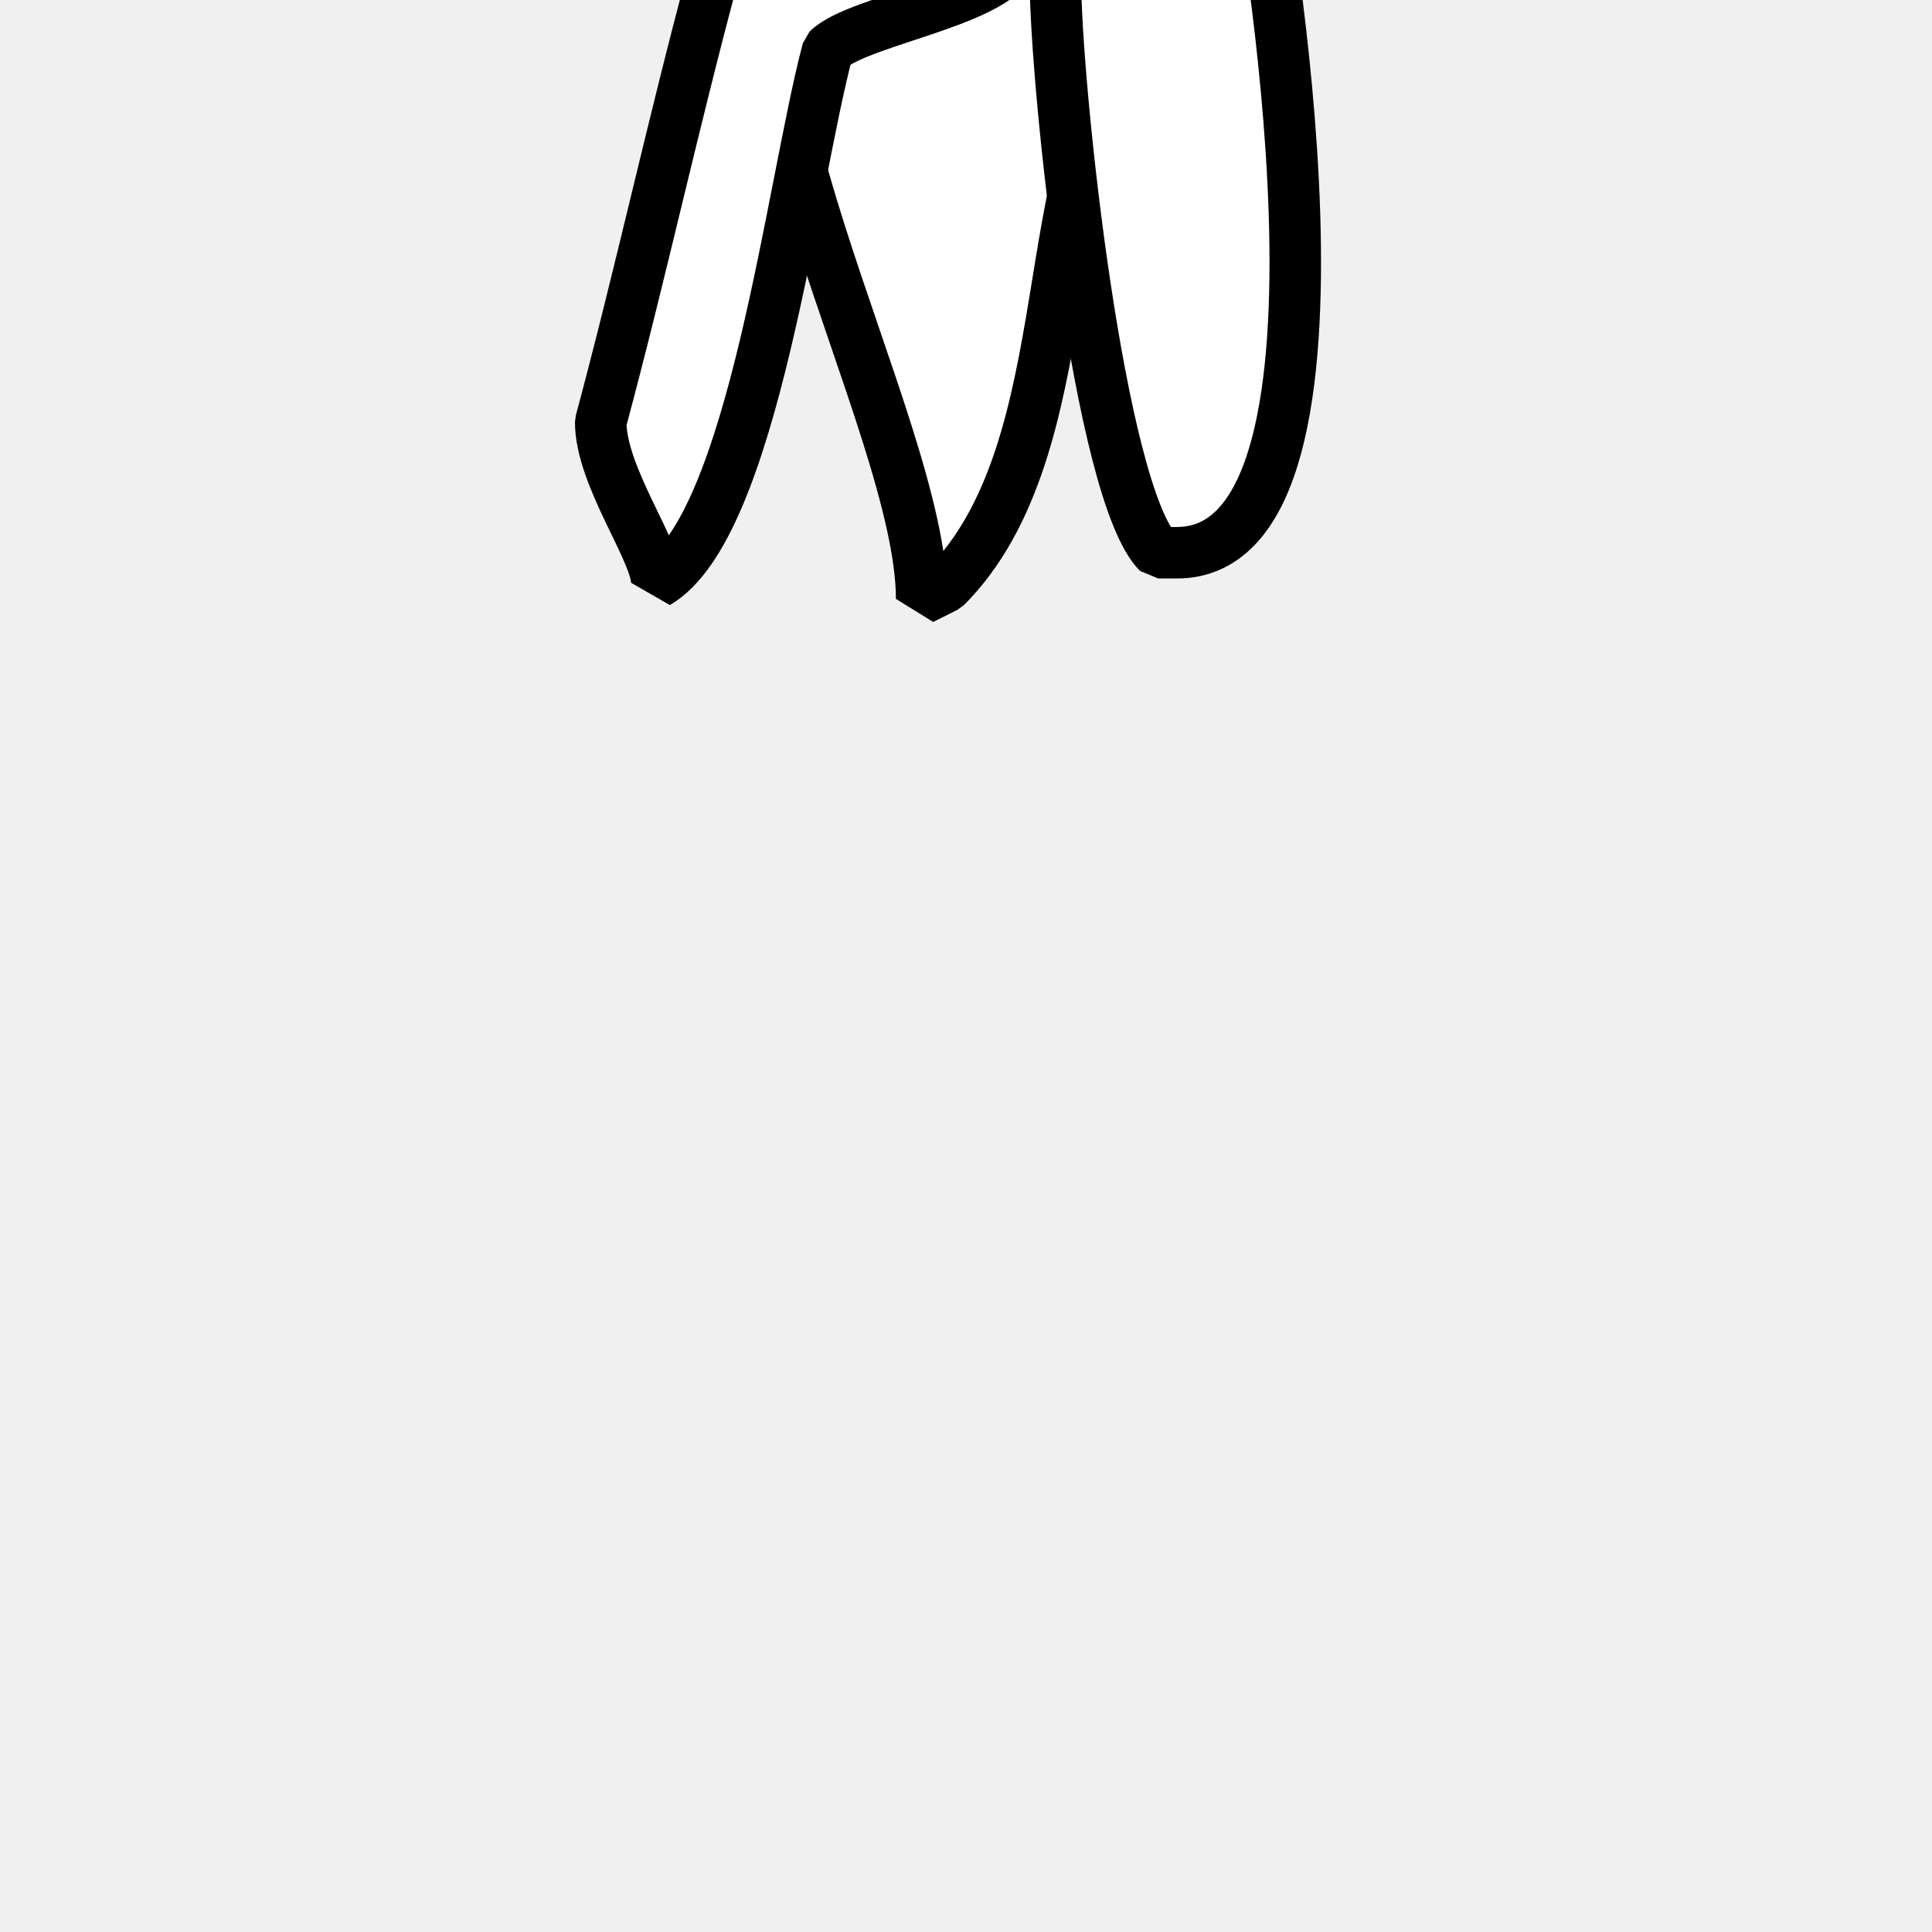
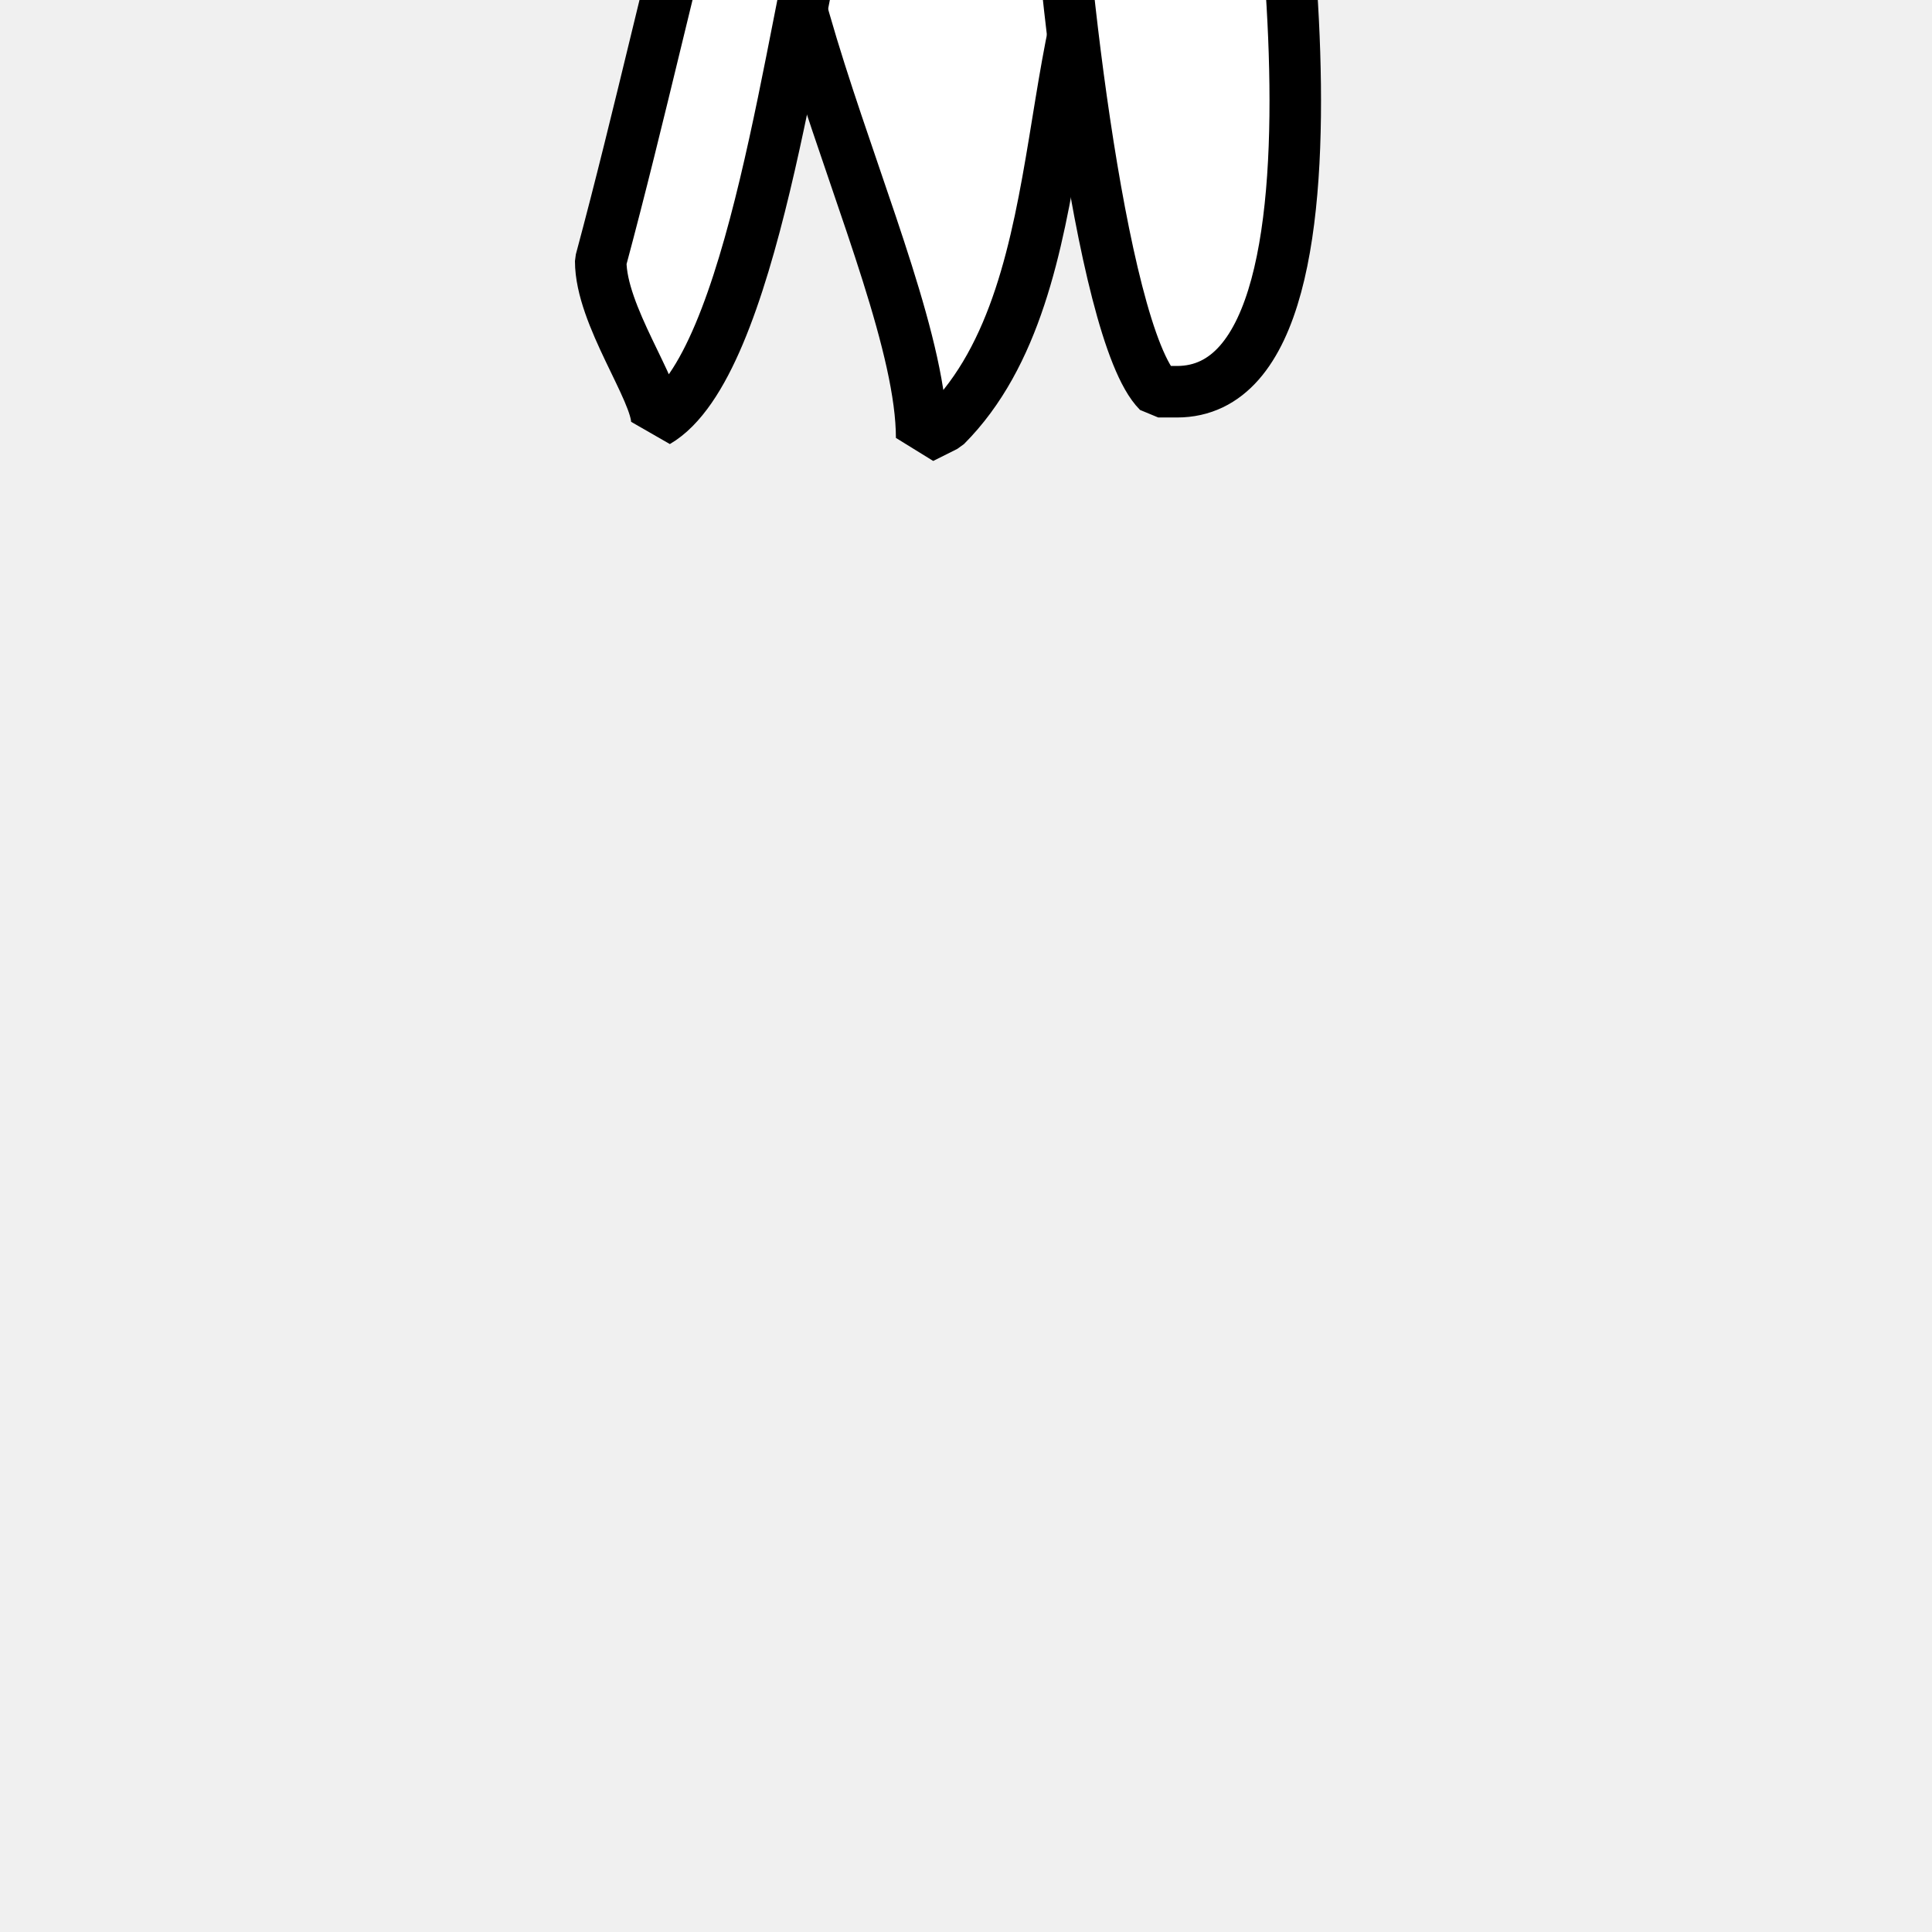
- <svg xmlns="http://www.w3.org/2000/svg" width="300" height="300" viewBox="0 0 300 300" stroke="#000" stroke-width="8" fill="none" stroke-linecap="round" stroke-linejoin="bevel" id="t-4-7-source" transform="scale(1,-1) translate(0,-100)">
+ <svg xmlns="http://www.w3.org/2000/svg" width="300" height="300" viewBox="0 0 300 300" stroke="#000" stroke-width="8" fill="none" stroke-linecap="round" stroke-linejoin="bevel" id="t-4-7-source" transform="scale(1,-1) translate(0,-75)">
  <path id="t-4-7-r2" class="" d="M125.051,118.087C107.063,94.058,143.117,34.6,143.117,7l3.738,1.872c21.716,21.756,13.339,67.659,29.9,84.251,0,8.641-1.665,28.708-13.705,28.708l-5.606,5.617s-15.772-14.978-28.656-14.978Z" fill="#fff" />
  <path id="t-4-7-r1" d="M100.756,190.48c31.808,0,59.151-3.634,92.165-3.634,0,0-.077-54.912,2.42-67.421,0,0,19.3-105.253-12.588-105.253h-2.9c-9.187,9.2-15.977,72.523-15.977,89.247l-4.357,3.395-1.937.97c0-7.664-24.217-10.68-29.05-15.521C122.921,71.145,116.964,18.234,102,9.5c0,4.892-8.721,16.5-8.721,24.963,6.132,22.795,11.2,46.165,17.333,68.959,0,30.007-11.136,56.5-11.136,87.307" fill="#fff" />
  <path id="t-4-7-b" d="M145.96,187.188c-12.639,3.168-36.794,1.94-46.919,1.94l-13.06,42.679c0,59.526,20.7,58.684,70.137,58.684,0-7.273,4.353-12.806,4.353-22.31-16.022-16.065-20.315-29.1-20.315-29.1,7.547,7.567,6.755,22.794,20.8,22.794q0.726-.484,1.451-0.97,0.485-2.181.968-4.364h-1.451q-0.485.969-.968,1.94-0.242,14.063-.484,28.129c17.968,18.015,40.193-1.015,52.24-13.095,0-4.621,3.043-22.794,6.289-22.794,0-61.242-19.547-62.564-72.072-62.564Z" fill="#fff" />
</svg>
